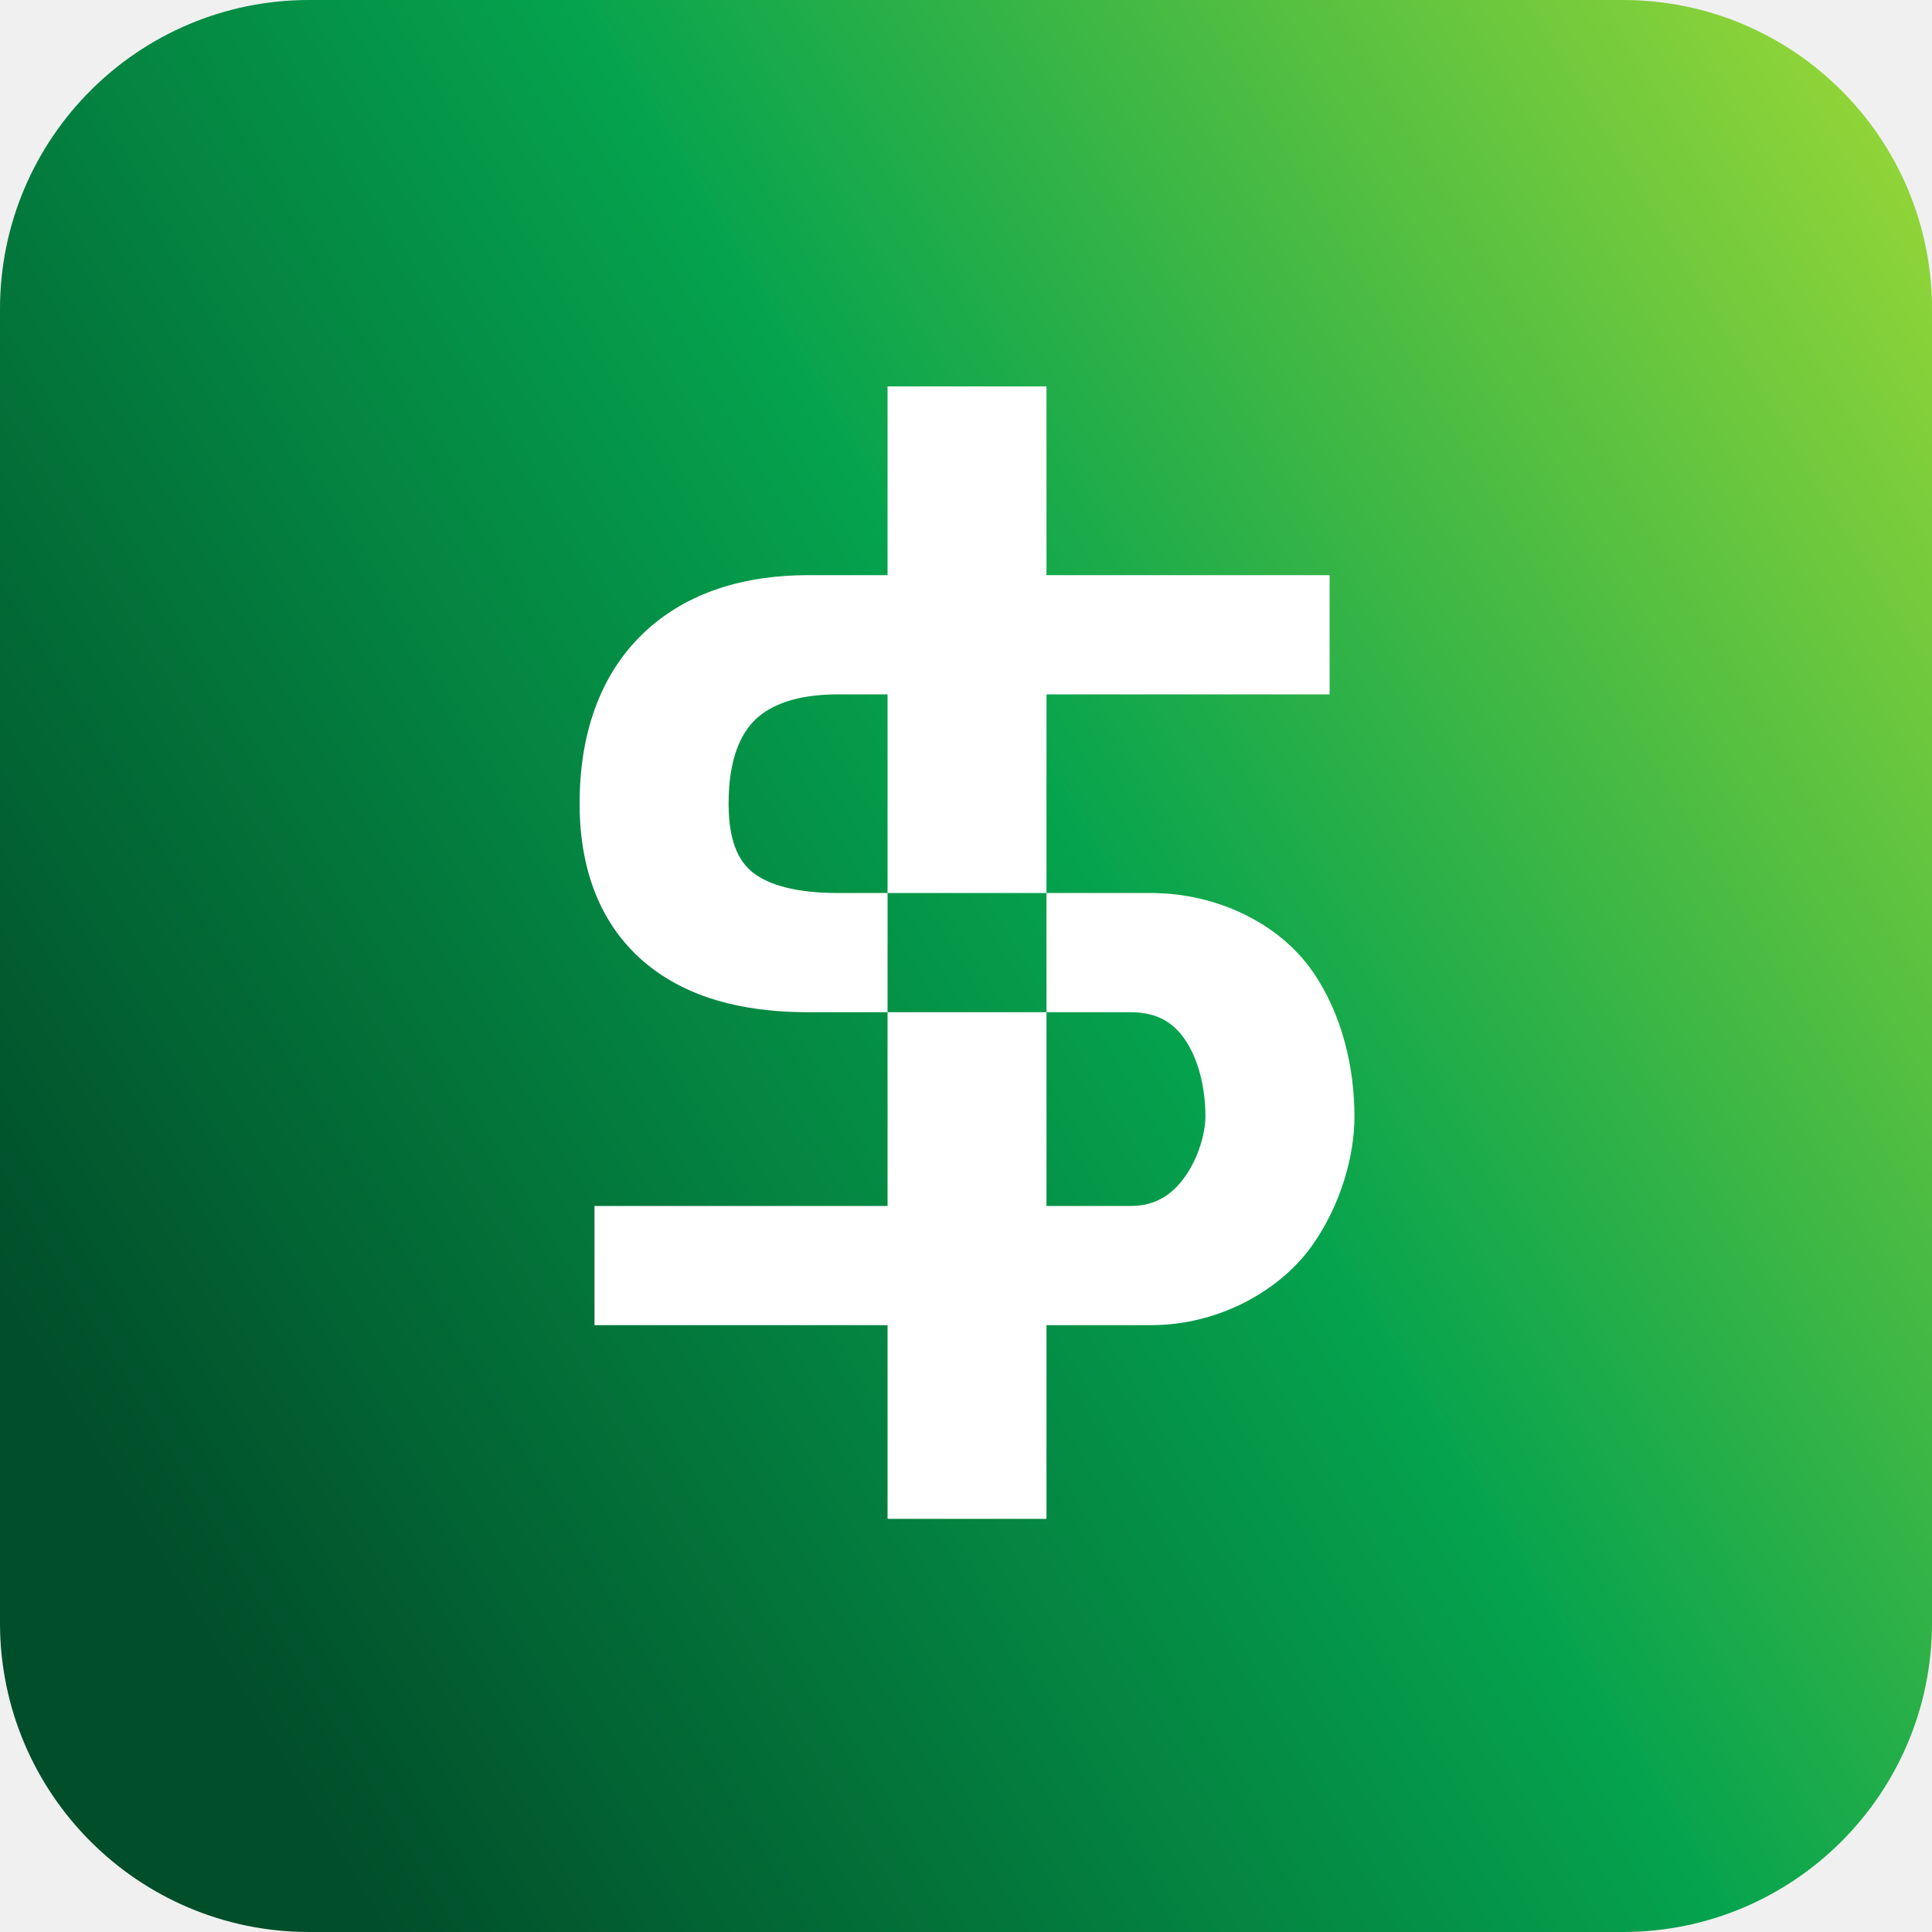
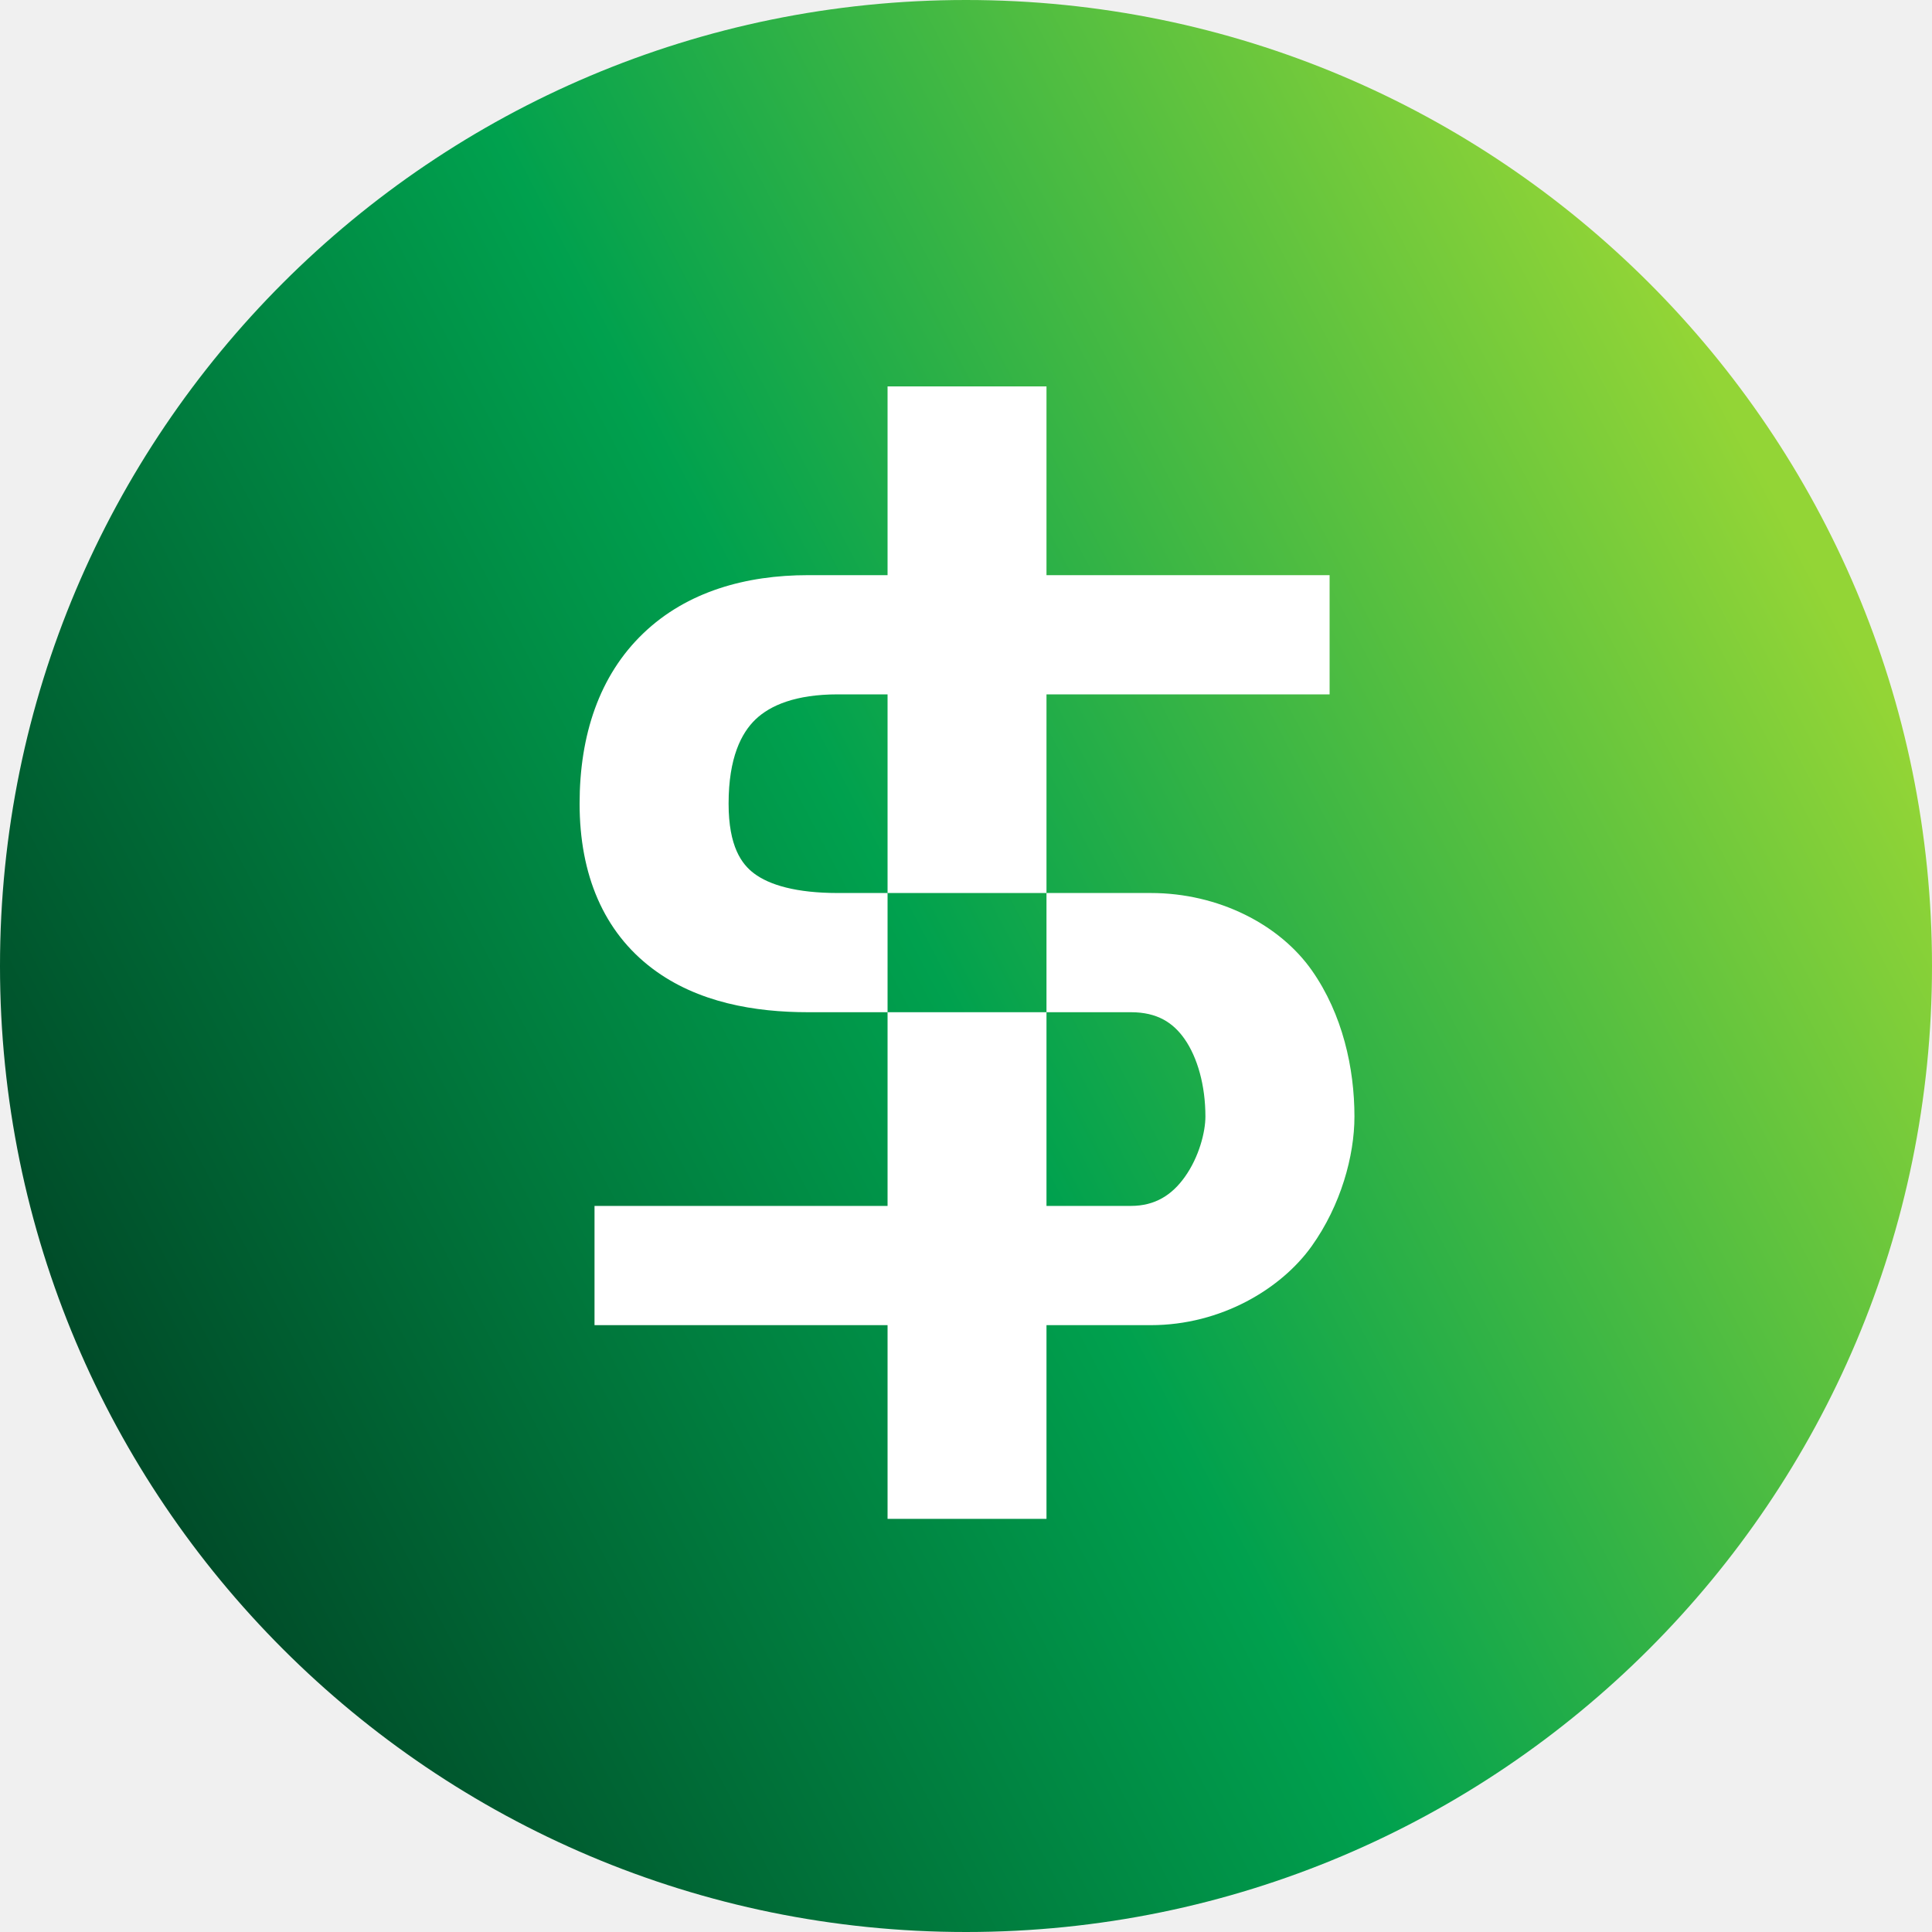
- <svg xmlns="http://www.w3.org/2000/svg" width="50" height="50" viewBox="0 0 50 50" fill="none">
-   <rect width="50" height="50" rx="8" fill="url(#paint0_linear_144:1065)" />
-   <path fill-rule="evenodd" clip-rule="evenodd" d="M27.083 10H22.97L22.97 23.111H27.083V26.196H22.97L22.97 39.308H27.083V10Z" fill="white" />
-   <path fill-rule="evenodd" clip-rule="evenodd" d="M18.856 20.798C18.856 19.608 19.186 18.97 19.553 18.618C19.933 18.255 20.589 17.97 21.684 17.97H34.41V14.885H20.913C19.309 14.885 17.78 15.306 16.649 16.39C15.506 17.484 15 19.031 15 20.798C15 22.64 15.623 24.114 16.882 25.065C18.058 25.953 19.549 26.196 20.913 26.196H22.97V23.111H21.684C20.606 23.111 19.911 22.904 19.513 22.603C19.197 22.365 18.856 21.911 18.856 20.798ZM27.083 23.111V26.196H29.268C29.954 26.196 30.363 26.47 30.656 26.888C30.991 27.367 31.196 28.093 31.196 28.896C31.196 29.293 31.033 29.941 30.664 30.458C30.331 30.925 29.895 31.21 29.268 31.21H15.386V34.295H29.782C31.598 34.295 33.155 33.358 33.946 32.251C34.702 31.192 35.053 29.913 35.053 28.896C35.053 27.641 34.744 26.247 33.954 25.119C33.122 23.931 31.539 23.111 29.782 23.111H27.083Z" fill="white" />
+ <svg xmlns="http://www.w3.org/2000/svg" width="50px" height="50px" viewBox="0 0 50 50" fill="none">
+   <g id="Property 1=Coin, Property 2=PAX">
+     <circle id="Mask" cx="25" cy="25" r="25" fill="url(#paint0_linear)" />
+     <g id="Group 48">
+       <path id="Subtract" fill-rule="evenodd" clip-rule="evenodd" d="M27.083 10H22.97L22.97 23.111H27.083V26.196H22.97L22.97 39.308H27.083V10Z" fill="white" />
+       <path id="Subtract_2" fill-rule="evenodd" clip-rule="evenodd" d="M18.856 20.798C18.856 19.608 19.186 18.97 19.553 18.618C19.933 18.255 20.589 17.97 21.684 17.97H34.41V14.885H20.913C19.309 14.885 17.78 15.306 16.649 16.39C15.506 17.484 15 19.031 15 20.798C15 22.64 15.623 24.114 16.882 25.065C18.058 25.953 19.549 26.196 20.913 26.196H22.97V23.111H21.684C20.606 23.111 19.911 22.904 19.513 22.603C19.197 22.365 18.856 21.911 18.856 20.798ZM27.083 23.111V26.196H29.268C29.954 26.196 30.363 26.47 30.656 26.888C30.991 27.367 31.196 28.093 31.196 28.896C31.196 29.293 31.033 29.941 30.664 30.458C30.331 30.925 29.895 31.209 29.268 31.209H15.386V34.295H29.782C31.598 34.295 33.155 33.358 33.946 32.251C34.702 31.192 35.053 29.913 35.053 28.896C35.053 27.641 34.744 26.247 33.954 25.119C33.122 23.93 31.539 23.111 29.782 23.111H27.083Z" fill="white" />
+     </g>
+   </g>
  <defs>
-     <linearGradient id="paint0_linear_144:1065" x1="2.3703e-07" y1="34" x2="50" y2="4" gradientUnits="userSpaceOnUse">
-       <stop stop-color="#014E2A" />
-       <stop offset="0.516" stop-color="#05A34E" />
-       <stop offset="1" stop-color="#94D637" />
+     <linearGradient id="paint0_linear" x1="1.18405e-06" y1="32" x2="44" y2="9" gradientUnits="userSpaceOnUse">
+       <stop offset="0" stop-color="#004A28" />
+       <stop offset="0.495" stop-color="#00A14E" />
+       <stop offset="1" stop-color="#93D536" />
    </linearGradient>
  </defs>
</svg>
